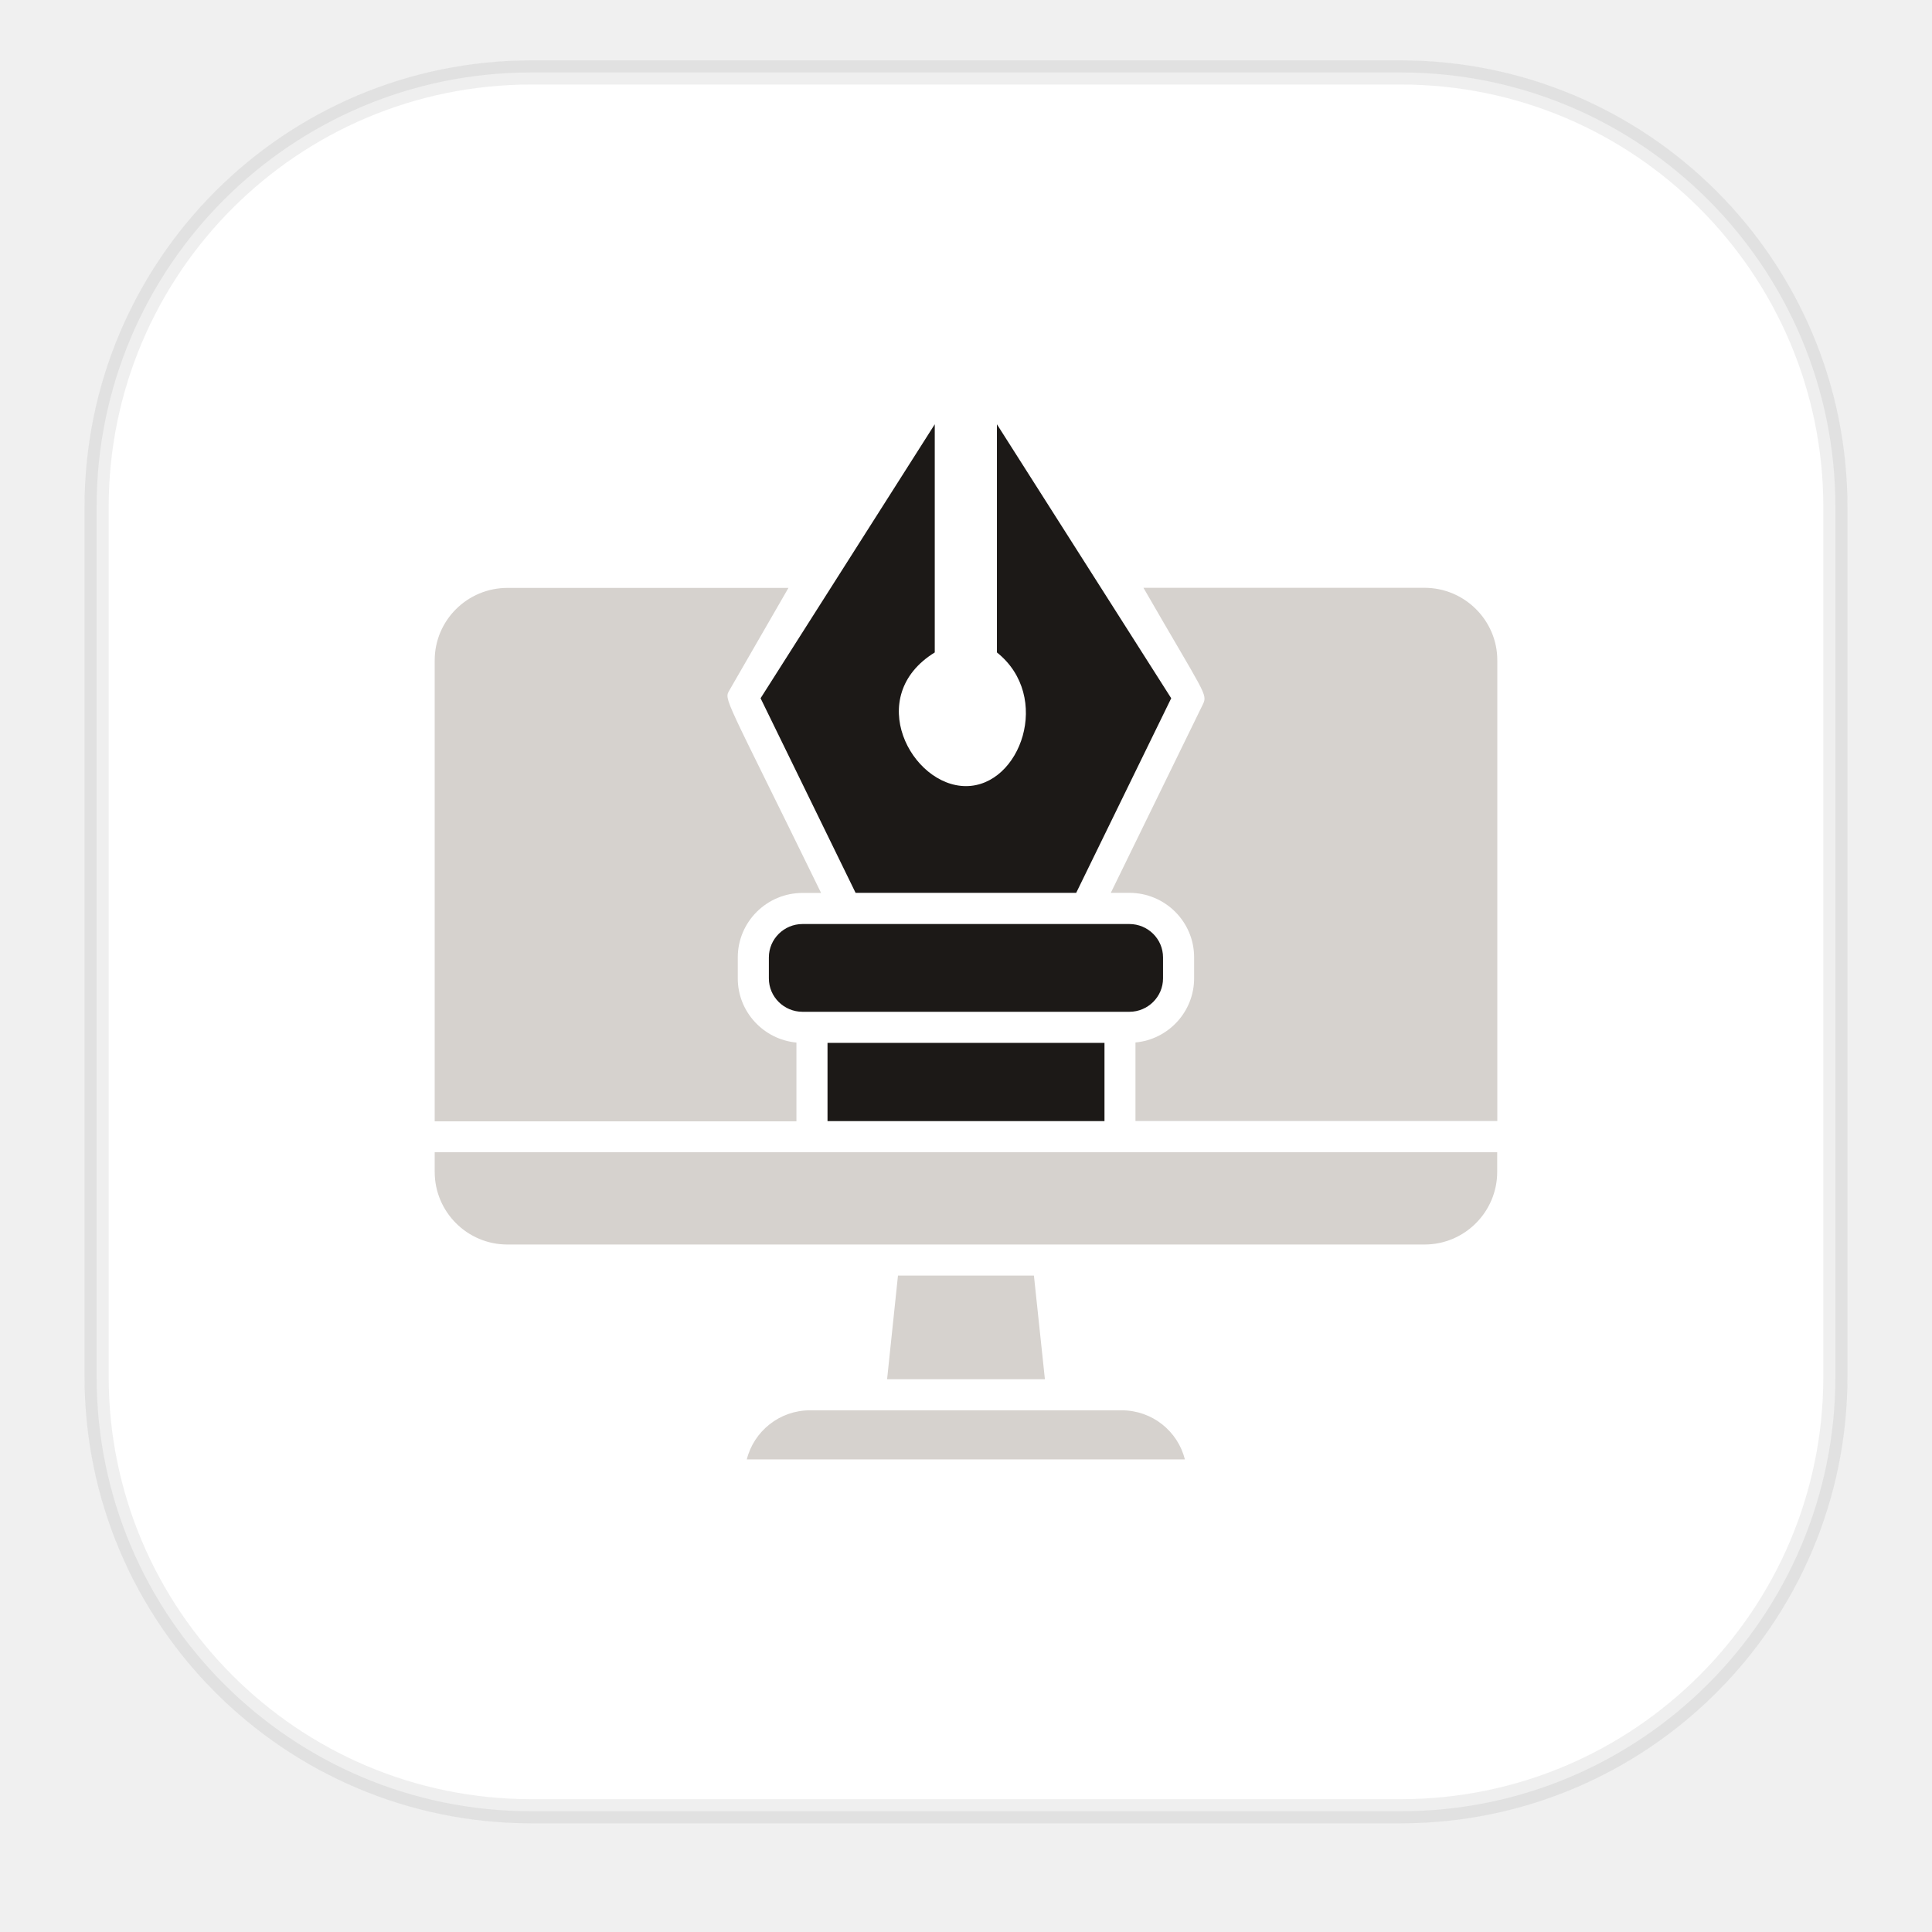
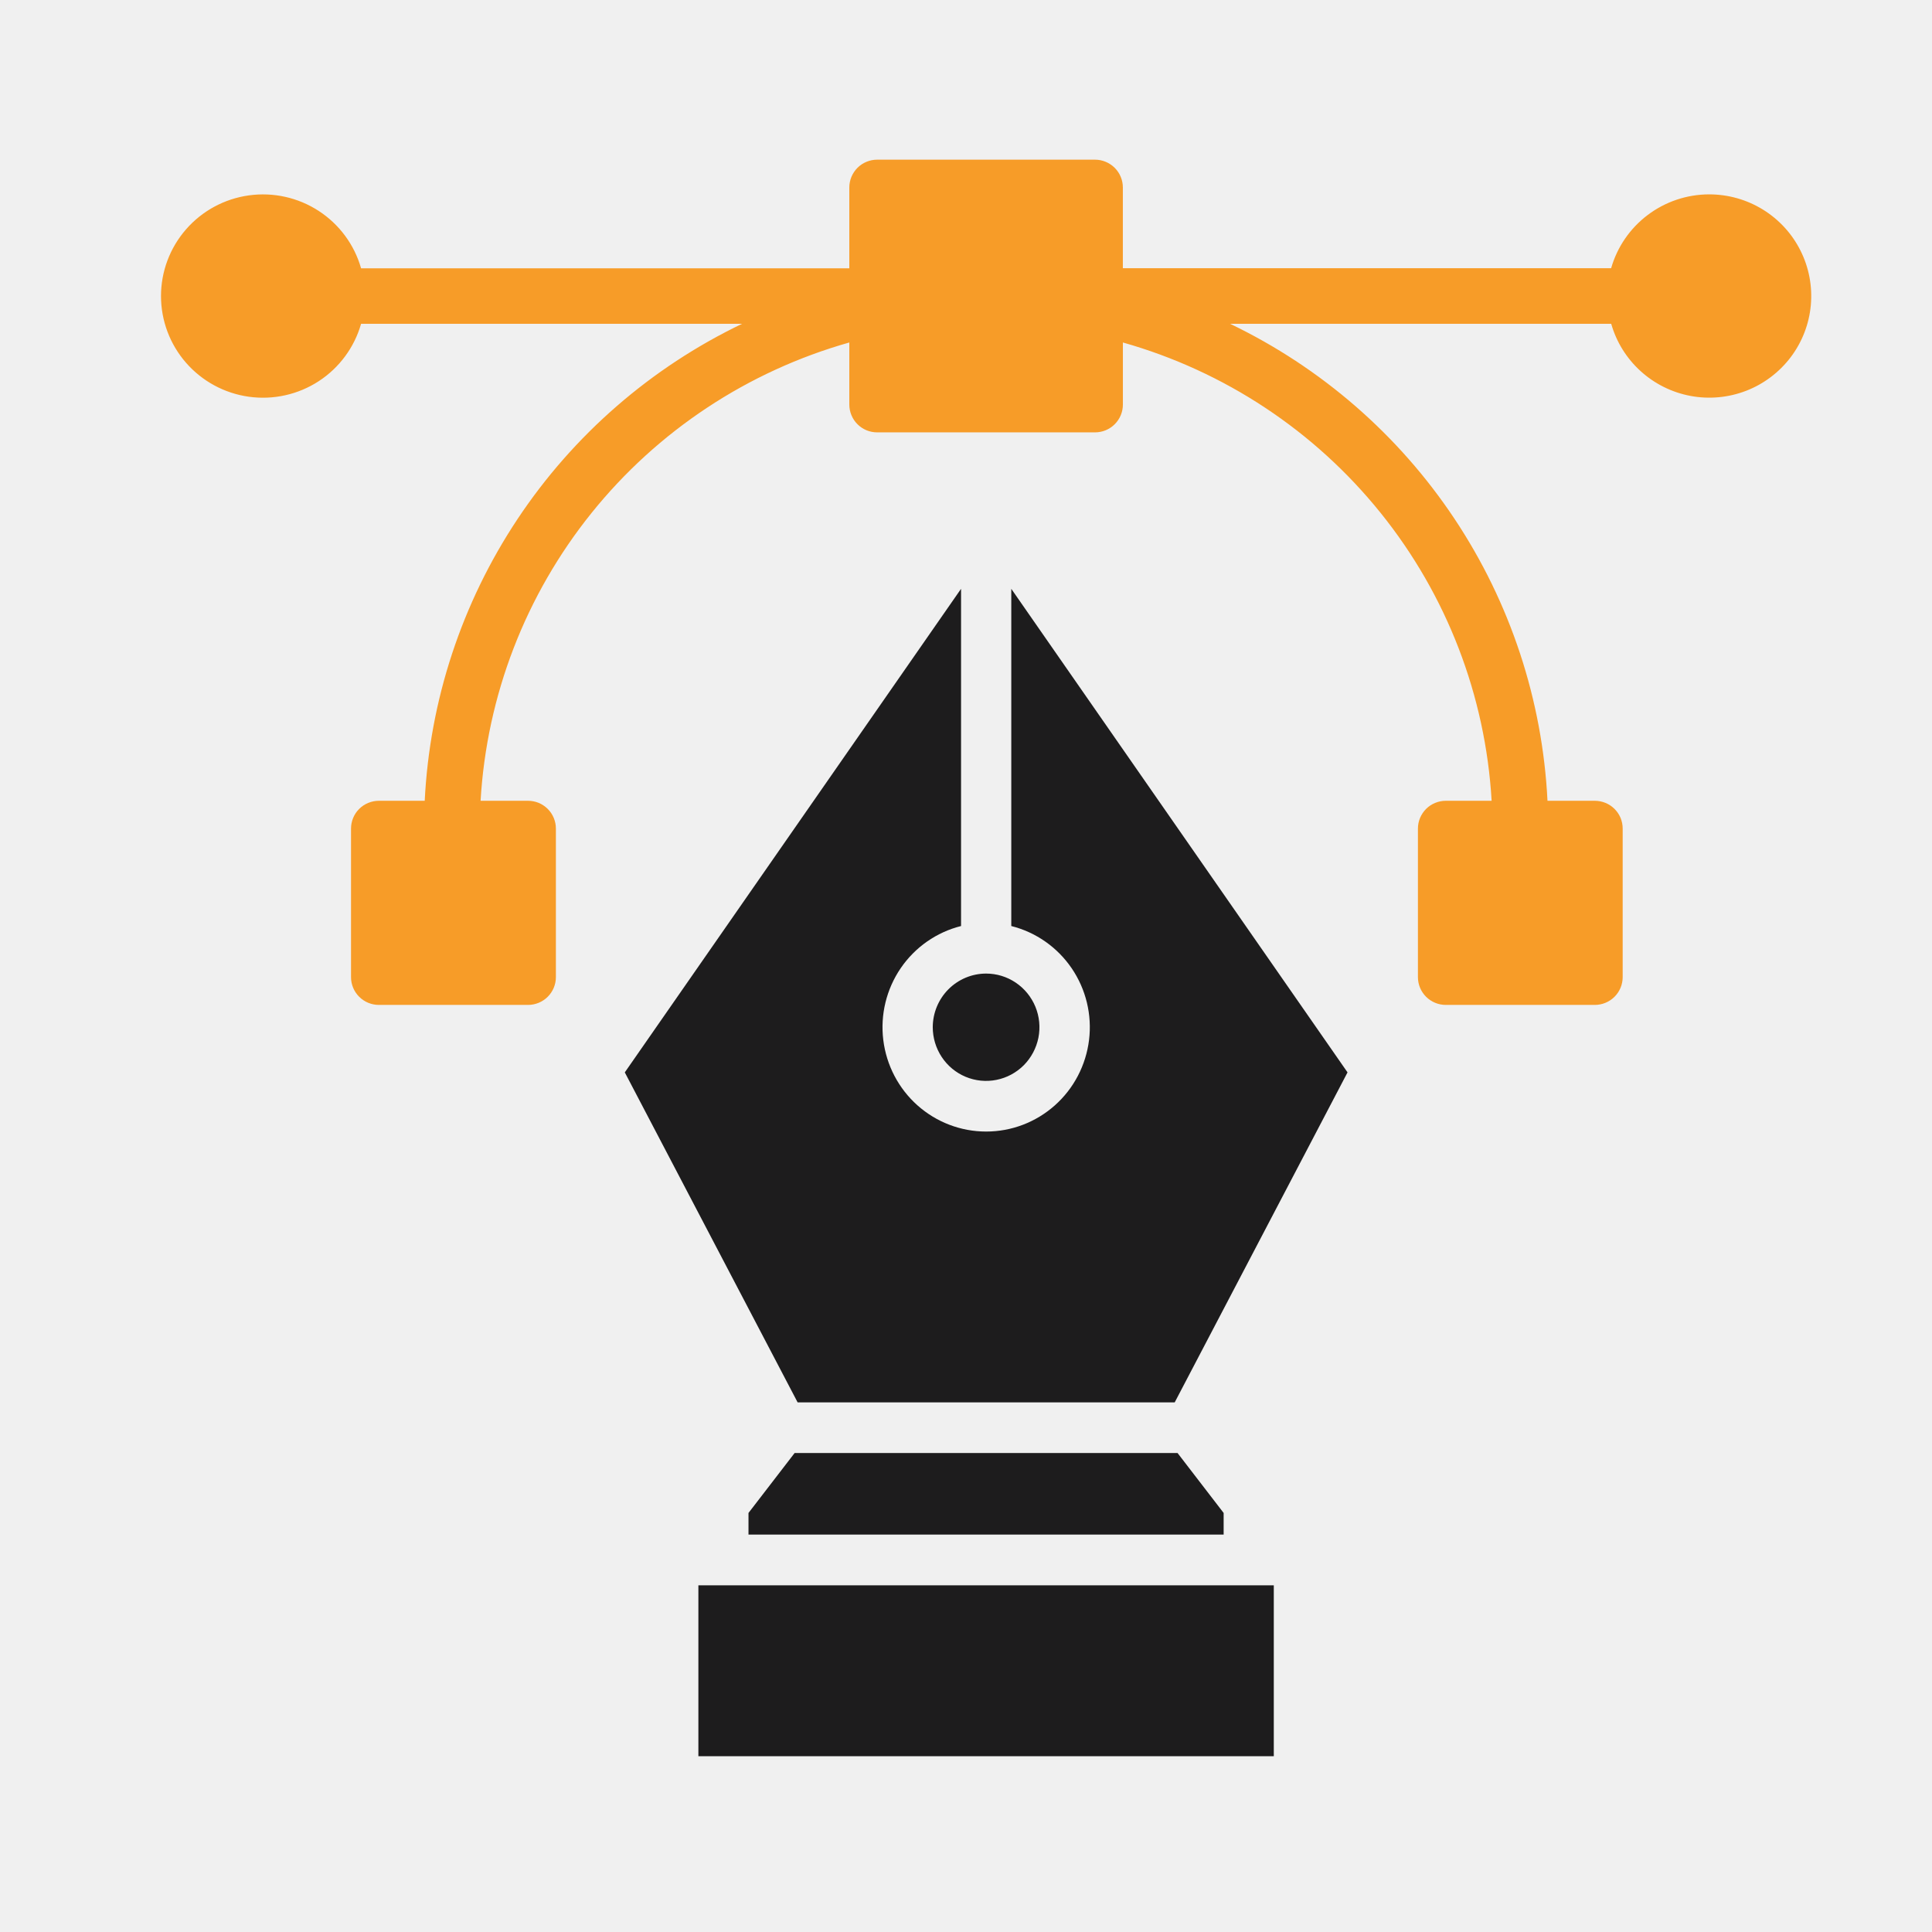
- <svg xmlns="http://www.w3.org/2000/svg" width="64" height="64" viewBox="0 0 40 40" fill="none" role="img">
-   <rect x="2" y="1.5" width="36" height="36" rx="9" fill="#ffffff" stroke="#1c1917" stroke-opacity="0.07" stroke-width="0.5" />
-   <svg x="9" y="8.5" width="22" height="22" viewBox="12.73 16.1 102.55 99.9" preserveAspectRatio="xMidYMid meet">
-     <g fill="#D6D2CE">
-       <path d="M86.86,43.14l-8.88,18.18h1.79c3.45,0,6.25,2.79,6.25,6.22v2.03c0,3.23-2.49,5.9-5.66,6.19v7.58h34.92V38.87c0-3.85-3.16-6.99-7.03-6.99h-27.12c5.96,10.34,6.22,10.25,5.73,11.26Z" />
-       <path d="M47.64,75.77c-3.17-.3-5.66-2.96-5.66-6.19v-2.03c0-3.43,2.8-6.22,6.25-6.22h1.79c-9.42-19.29-9.4-18.6-8.83-19.59l5.68-9.85H19.76c-3.88,0-7.03,3.13-7.03,6.99v44.49H47.64v-7.58Z" />
-       <path d="M12.73,88.25c0,3.87,3.15,7.01,7.01,7.01H108.26c3.87,0,7.01-3.15,7.01-7.01v-1.9H12.73v1.9Z" />
-       <polygon points="57.44 98.26 56.39 108.26 71.62 108.26 70.56 98.26 57.44 98.26" />
-       <path d="M48.95,111.26c-2.94,0-5.42,2.02-6.1,4.74h42.28c-.68-2.72-3.15-4.74-6.1-4.74h-30.09Z" />
-     </g>
-     <g fill="#1c1917">
-       <path d="M53.36,61.32h21.28s9.17-18.78,9.17-18.78l-16.82-26.44v22.02c5.35,4.26,2.28,12.9-2.99,12.9s-9.89-8.66-3.01-12.9V16.1l-16.81,26.44,9.17,18.78Z" />
-       <path d="M79.77,72.8c1.79,0,3.25-1.45,3.25-3.22v-2.03c0-1.78-1.46-3.22-3.25-3.22h-31.54c-1.79,0-3.25,1.45-3.25,3.22v2.03c0,1.78,1.46,3.22,3.25,3.22h31.54Z" />
-       <rect x="50.64" y="75.8" width="26.73" height="7.55" />
-     </g>
-   </svg>
+ <svg xmlns="http://www.w3.org/2000/svg" width="48" height="48" viewBox="0 0 48 48" fill="none">
+   <g id="trust-network-icon">
+     <path id="nib" fill-rule="evenodd" clip-rule="evenodd" d="M31.647 43.633H17.351V39.387H31.647V43.633ZM30.401 38.126H18.596V37.589L19.742 36.1H29.256L30.401 37.589V38.126ZM29.185 34.842L33.479 26.643L25.125 14.629V23.007C25.735 23.16 26.268 23.533 26.624 24.054C26.98 24.576 27.134 25.21 27.057 25.838C26.98 26.466 26.678 27.044 26.207 27.463C25.736 27.882 25.13 28.113 24.501 28.113C23.872 28.113 23.266 27.882 22.795 27.463C22.324 27.044 22.022 26.466 21.945 25.838C21.868 25.21 22.022 24.576 22.378 24.054C22.734 23.533 23.267 23.16 23.877 23.007V14.629L15.523 26.643L19.817 34.842H29.185ZM24.499 24.188C24.761 24.188 25.018 24.266 25.235 24.413C25.453 24.559 25.623 24.768 25.724 25.012C25.824 25.255 25.85 25.523 25.799 25.782C25.747 26.041 25.621 26.278 25.436 26.465C25.25 26.651 25.014 26.778 24.757 26.829C24.5 26.881 24.233 26.854 23.991 26.753C23.749 26.652 23.542 26.481 23.397 26.261C23.252 26.042 23.174 25.784 23.174 25.52C23.175 25.167 23.315 24.828 23.563 24.579C23.812 24.329 24.148 24.189 24.499 24.188Z" fill="#1D1C1D" />
+     <path id="vector" fill-rule="evenodd" clip-rule="evenodd" d="M42.464 4.829C42.935 4.829 43.397 4.959 43.798 5.206C44.199 5.453 44.523 5.806 44.733 6.227C44.944 6.647 45.032 7.118 44.989 7.586C44.946 8.053 44.773 8.5 44.489 8.875C44.205 9.25 43.822 9.539 43.383 9.709C42.943 9.879 42.465 9.923 42.002 9.837C41.538 9.75 41.109 9.537 40.76 9.22C40.412 8.904 40.159 8.497 40.03 8.045H30.562C32.824 9.131 34.75 10.805 36.137 12.89C37.525 14.976 38.323 17.396 38.447 19.895H39.622C39.713 19.895 39.803 19.913 39.888 19.948C39.972 19.982 40.048 20.033 40.112 20.097C40.177 20.161 40.228 20.238 40.263 20.321C40.297 20.405 40.315 20.495 40.315 20.586V24.277C40.315 24.46 40.242 24.635 40.112 24.765C39.982 24.894 39.806 24.967 39.622 24.967H35.921C35.737 24.967 35.561 24.894 35.431 24.765C35.301 24.635 35.228 24.46 35.228 24.277V20.586C35.228 20.495 35.246 20.405 35.281 20.321C35.316 20.238 35.367 20.162 35.431 20.097C35.495 20.033 35.572 19.982 35.656 19.948C35.74 19.913 35.83 19.895 35.921 19.895H37.059C36.907 17.284 35.944 14.784 34.302 12.744C32.66 10.703 30.422 9.223 27.898 8.509V10.051C27.898 10.142 27.88 10.232 27.845 10.316C27.811 10.399 27.759 10.476 27.695 10.54C27.631 10.604 27.554 10.655 27.47 10.69C27.386 10.724 27.296 10.742 27.205 10.742H21.793C21.702 10.742 21.612 10.724 21.528 10.69C21.444 10.655 21.368 10.604 21.304 10.54C21.239 10.476 21.188 10.399 21.154 10.316C21.119 10.232 21.101 10.142 21.101 10.051V8.509C18.577 9.223 16.339 10.703 14.697 12.744C13.056 14.784 12.092 17.284 11.94 19.895H13.117C13.208 19.895 13.299 19.913 13.383 19.947C13.467 19.982 13.543 20.033 13.608 20.097C13.672 20.161 13.723 20.237 13.758 20.321C13.793 20.405 13.811 20.495 13.811 20.586V24.277C13.811 24.46 13.738 24.635 13.608 24.765C13.478 24.894 13.302 24.967 13.118 24.967H9.414C9.23 24.967 9.054 24.894 8.924 24.765C8.794 24.635 8.721 24.46 8.721 24.277V20.586C8.721 20.495 8.739 20.405 8.774 20.321C8.808 20.238 8.859 20.161 8.924 20.097C8.988 20.033 9.064 19.982 9.149 19.948C9.233 19.913 9.323 19.895 9.414 19.895H10.552C10.676 17.396 11.474 14.976 12.861 12.891C14.248 10.805 16.174 9.131 18.436 8.045H8.971C8.804 8.631 8.43 9.138 7.918 9.471C7.406 9.804 6.79 9.941 6.184 9.857C5.579 9.773 5.024 9.473 4.623 9.014C4.221 8.554 4 7.965 4 7.355C4 6.746 4.221 6.157 4.623 5.697C5.024 5.237 5.579 4.938 6.184 4.854C6.79 4.77 7.406 4.907 7.918 5.24C8.43 5.573 8.804 6.079 8.971 6.666H21.101V4.657C21.101 4.567 21.119 4.477 21.154 4.393C21.189 4.31 21.24 4.233 21.304 4.169C21.368 4.105 21.444 4.054 21.528 4.02C21.612 3.985 21.702 3.967 21.793 3.967H27.205C27.388 3.967 27.564 4.04 27.694 4.169C27.824 4.299 27.897 4.474 27.897 4.657V6.664H40.028C40.179 6.136 40.498 5.672 40.937 5.341C41.376 5.01 41.911 4.83 42.462 4.829H42.464Z" fill="#F79C28" />
+   </g>
</svg>
